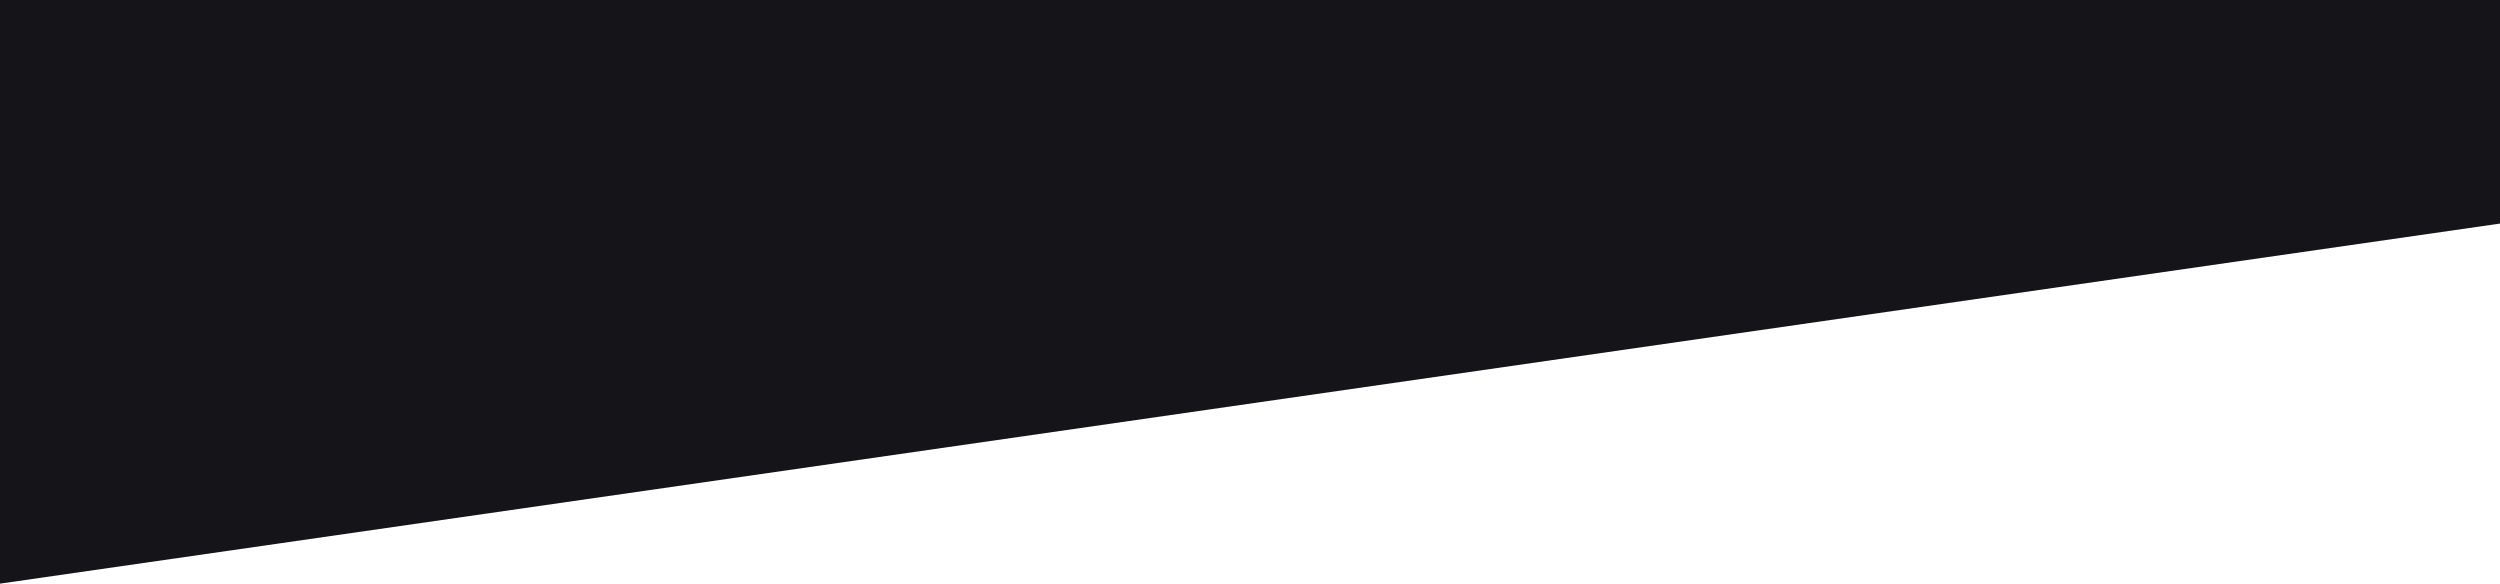
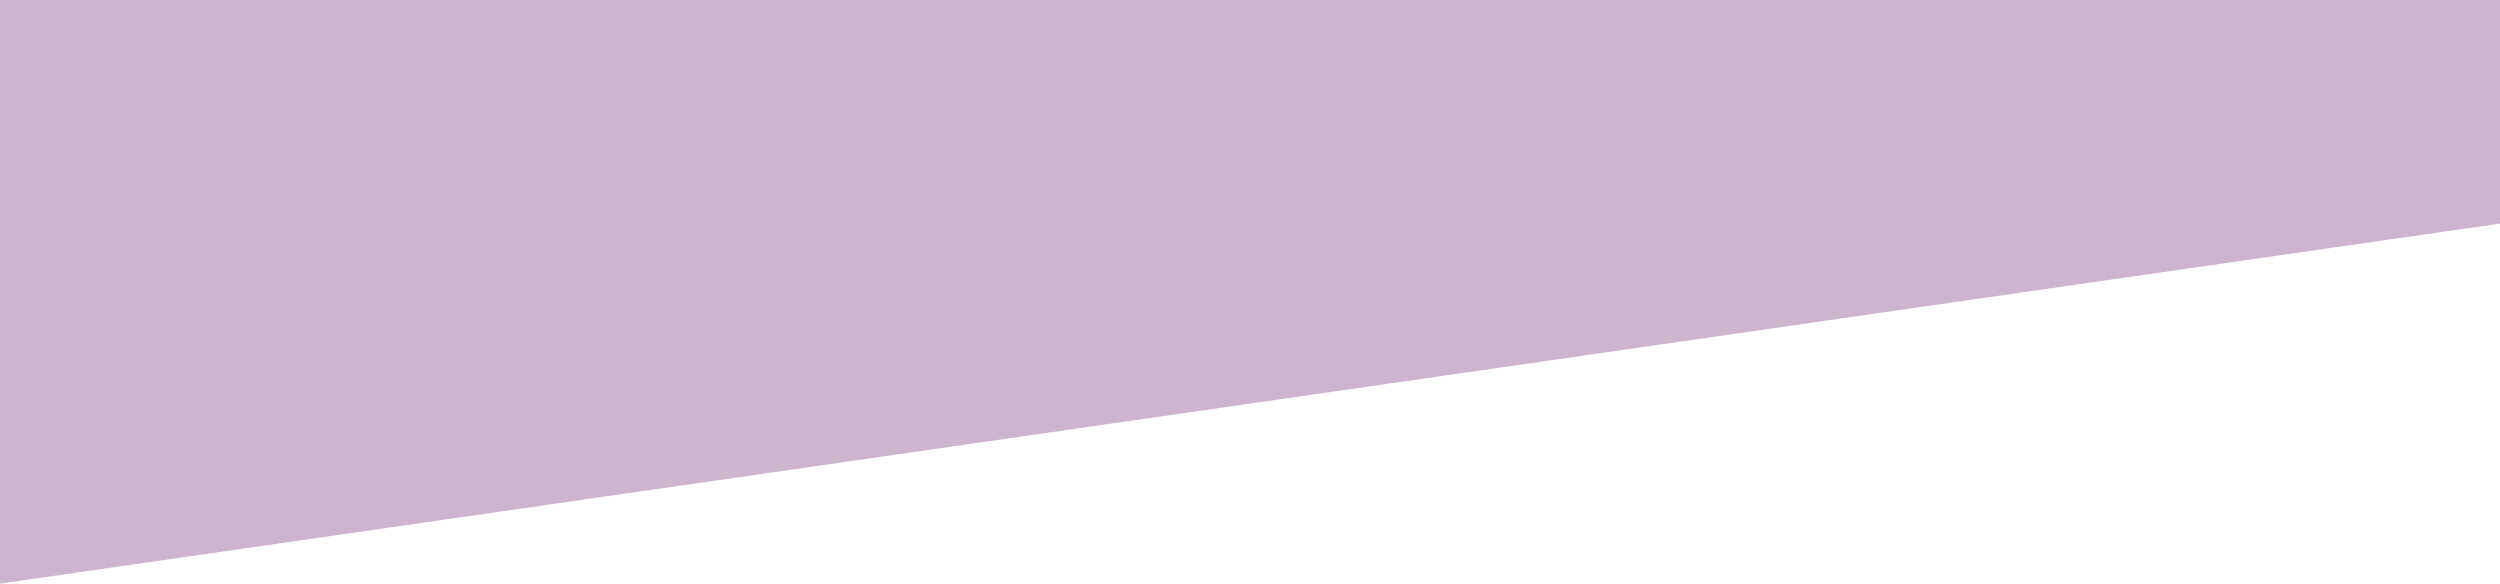
<svg xmlns="http://www.w3.org/2000/svg" width="1919px" height="448px" viewBox="0 0 1919 448" version="1.1">
  <g id="Page-1" stroke="none" stroke-width="1" fill="none" fill-rule="evenodd">
-     <g id="Cart" transform="translate(-1, 0)" fill="#141419">
+     <g id="Cart" transform="translate(-1, 0)" fill="#CDB5CD ">
      <polygon id="Path-2" points="1 448 1921 171.472 1921 0 1 0" />
    </g>
  </g>
</svg>
